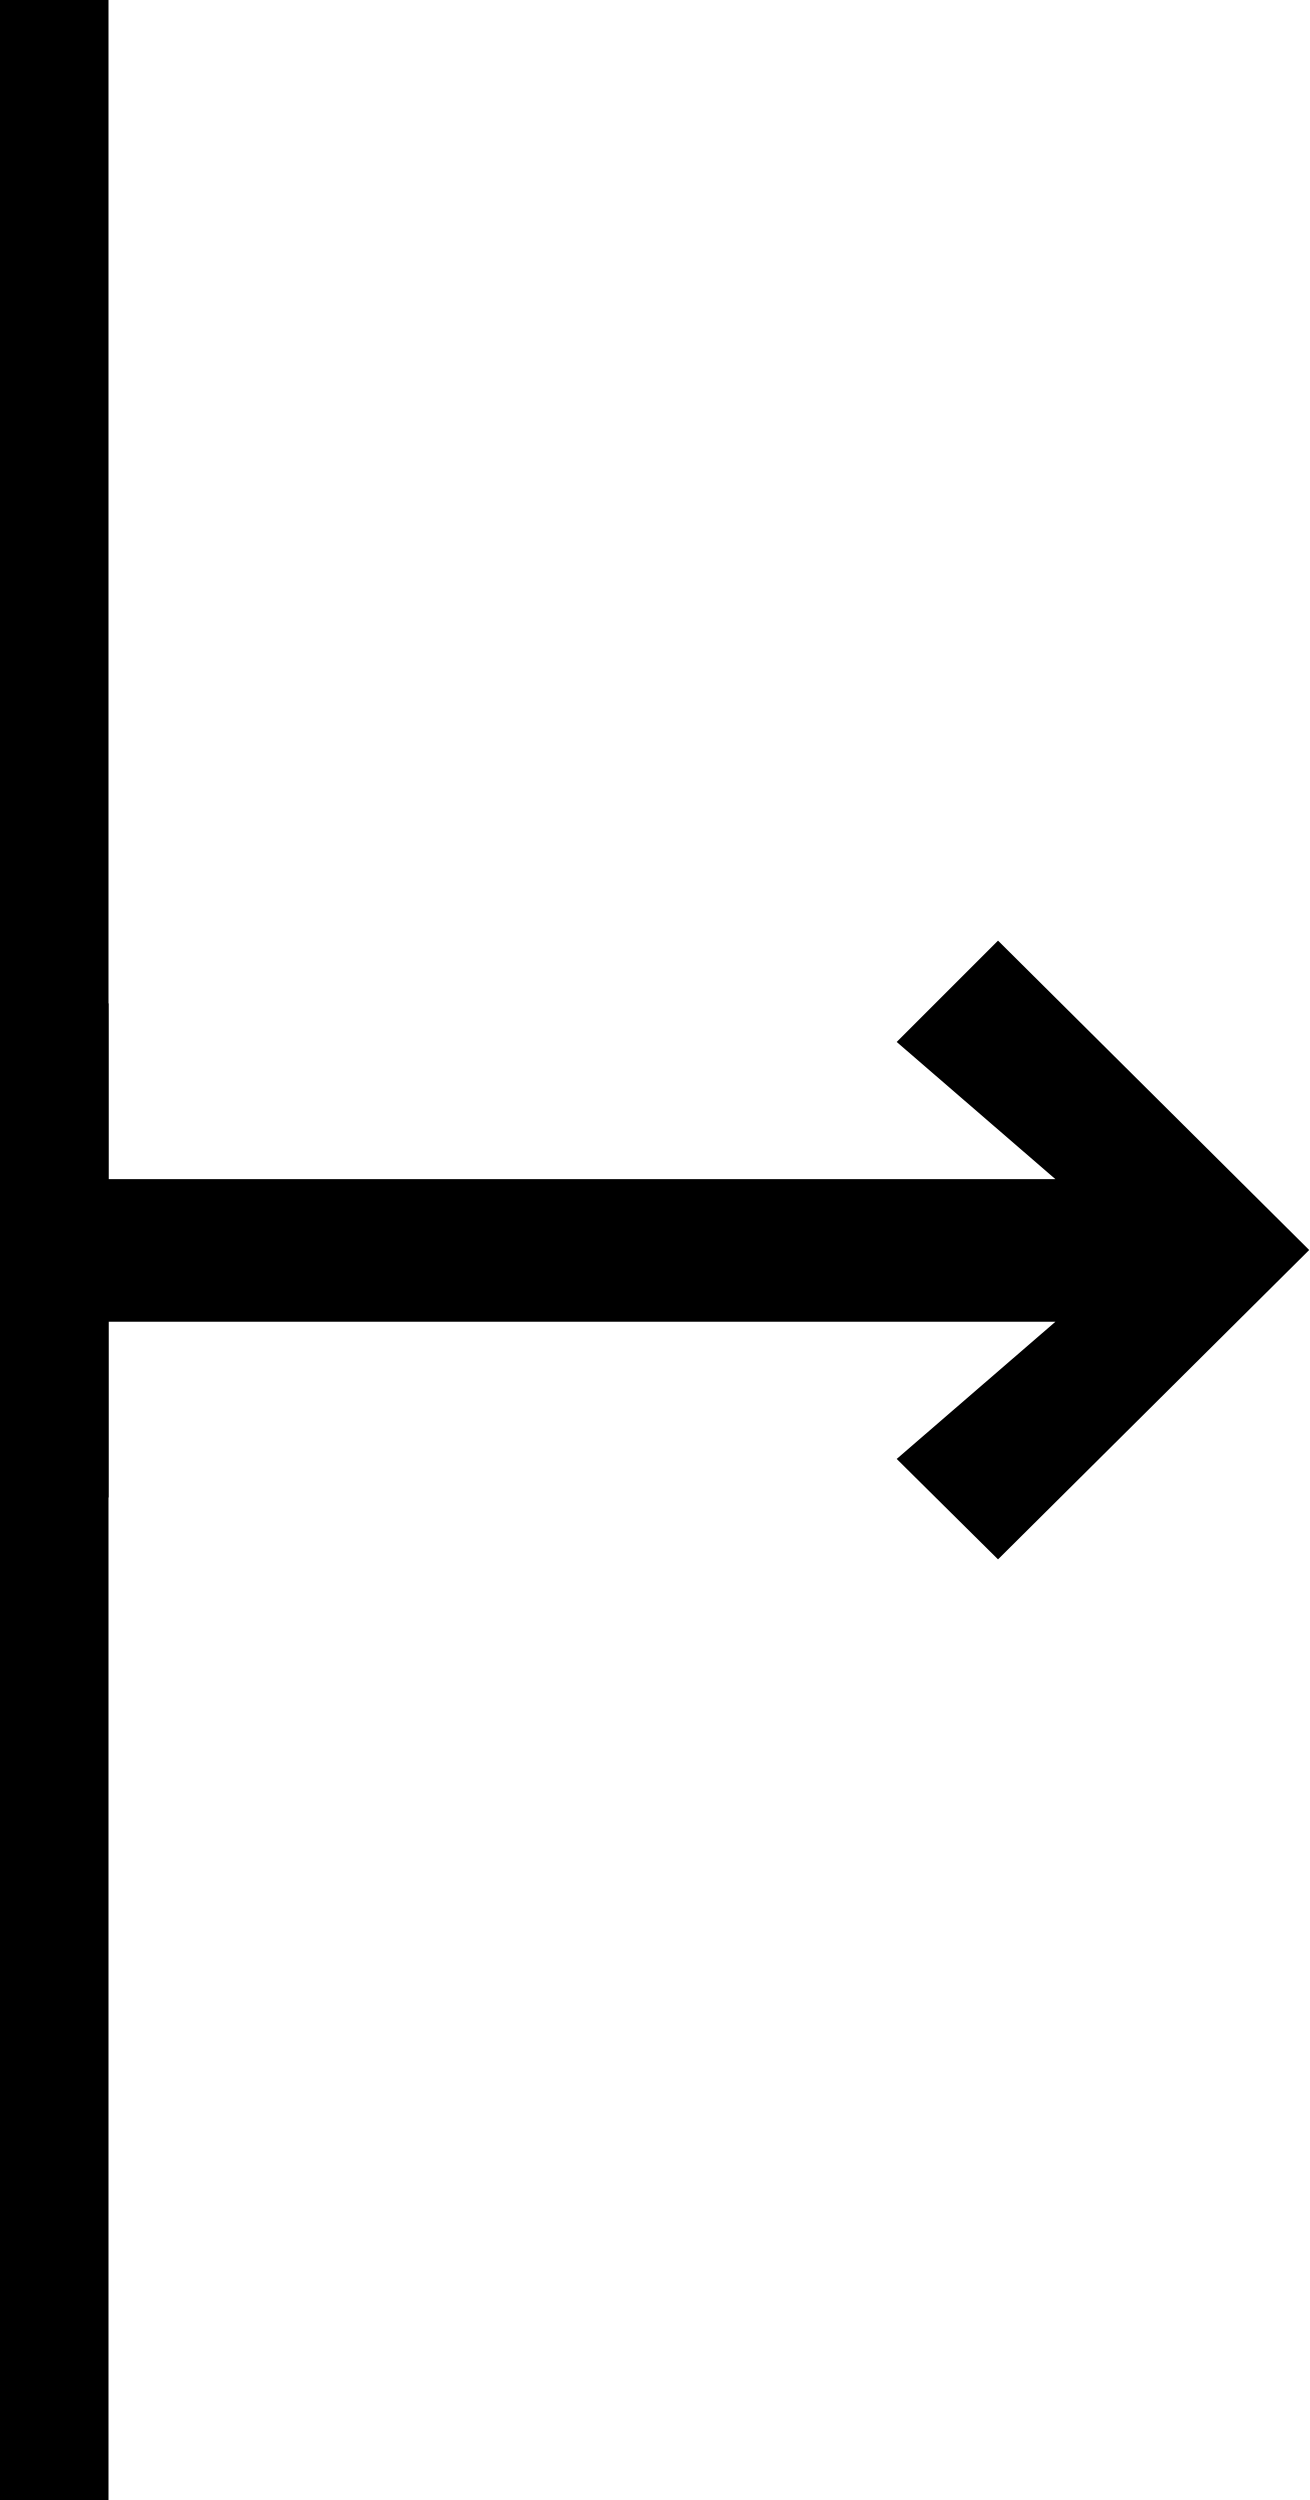
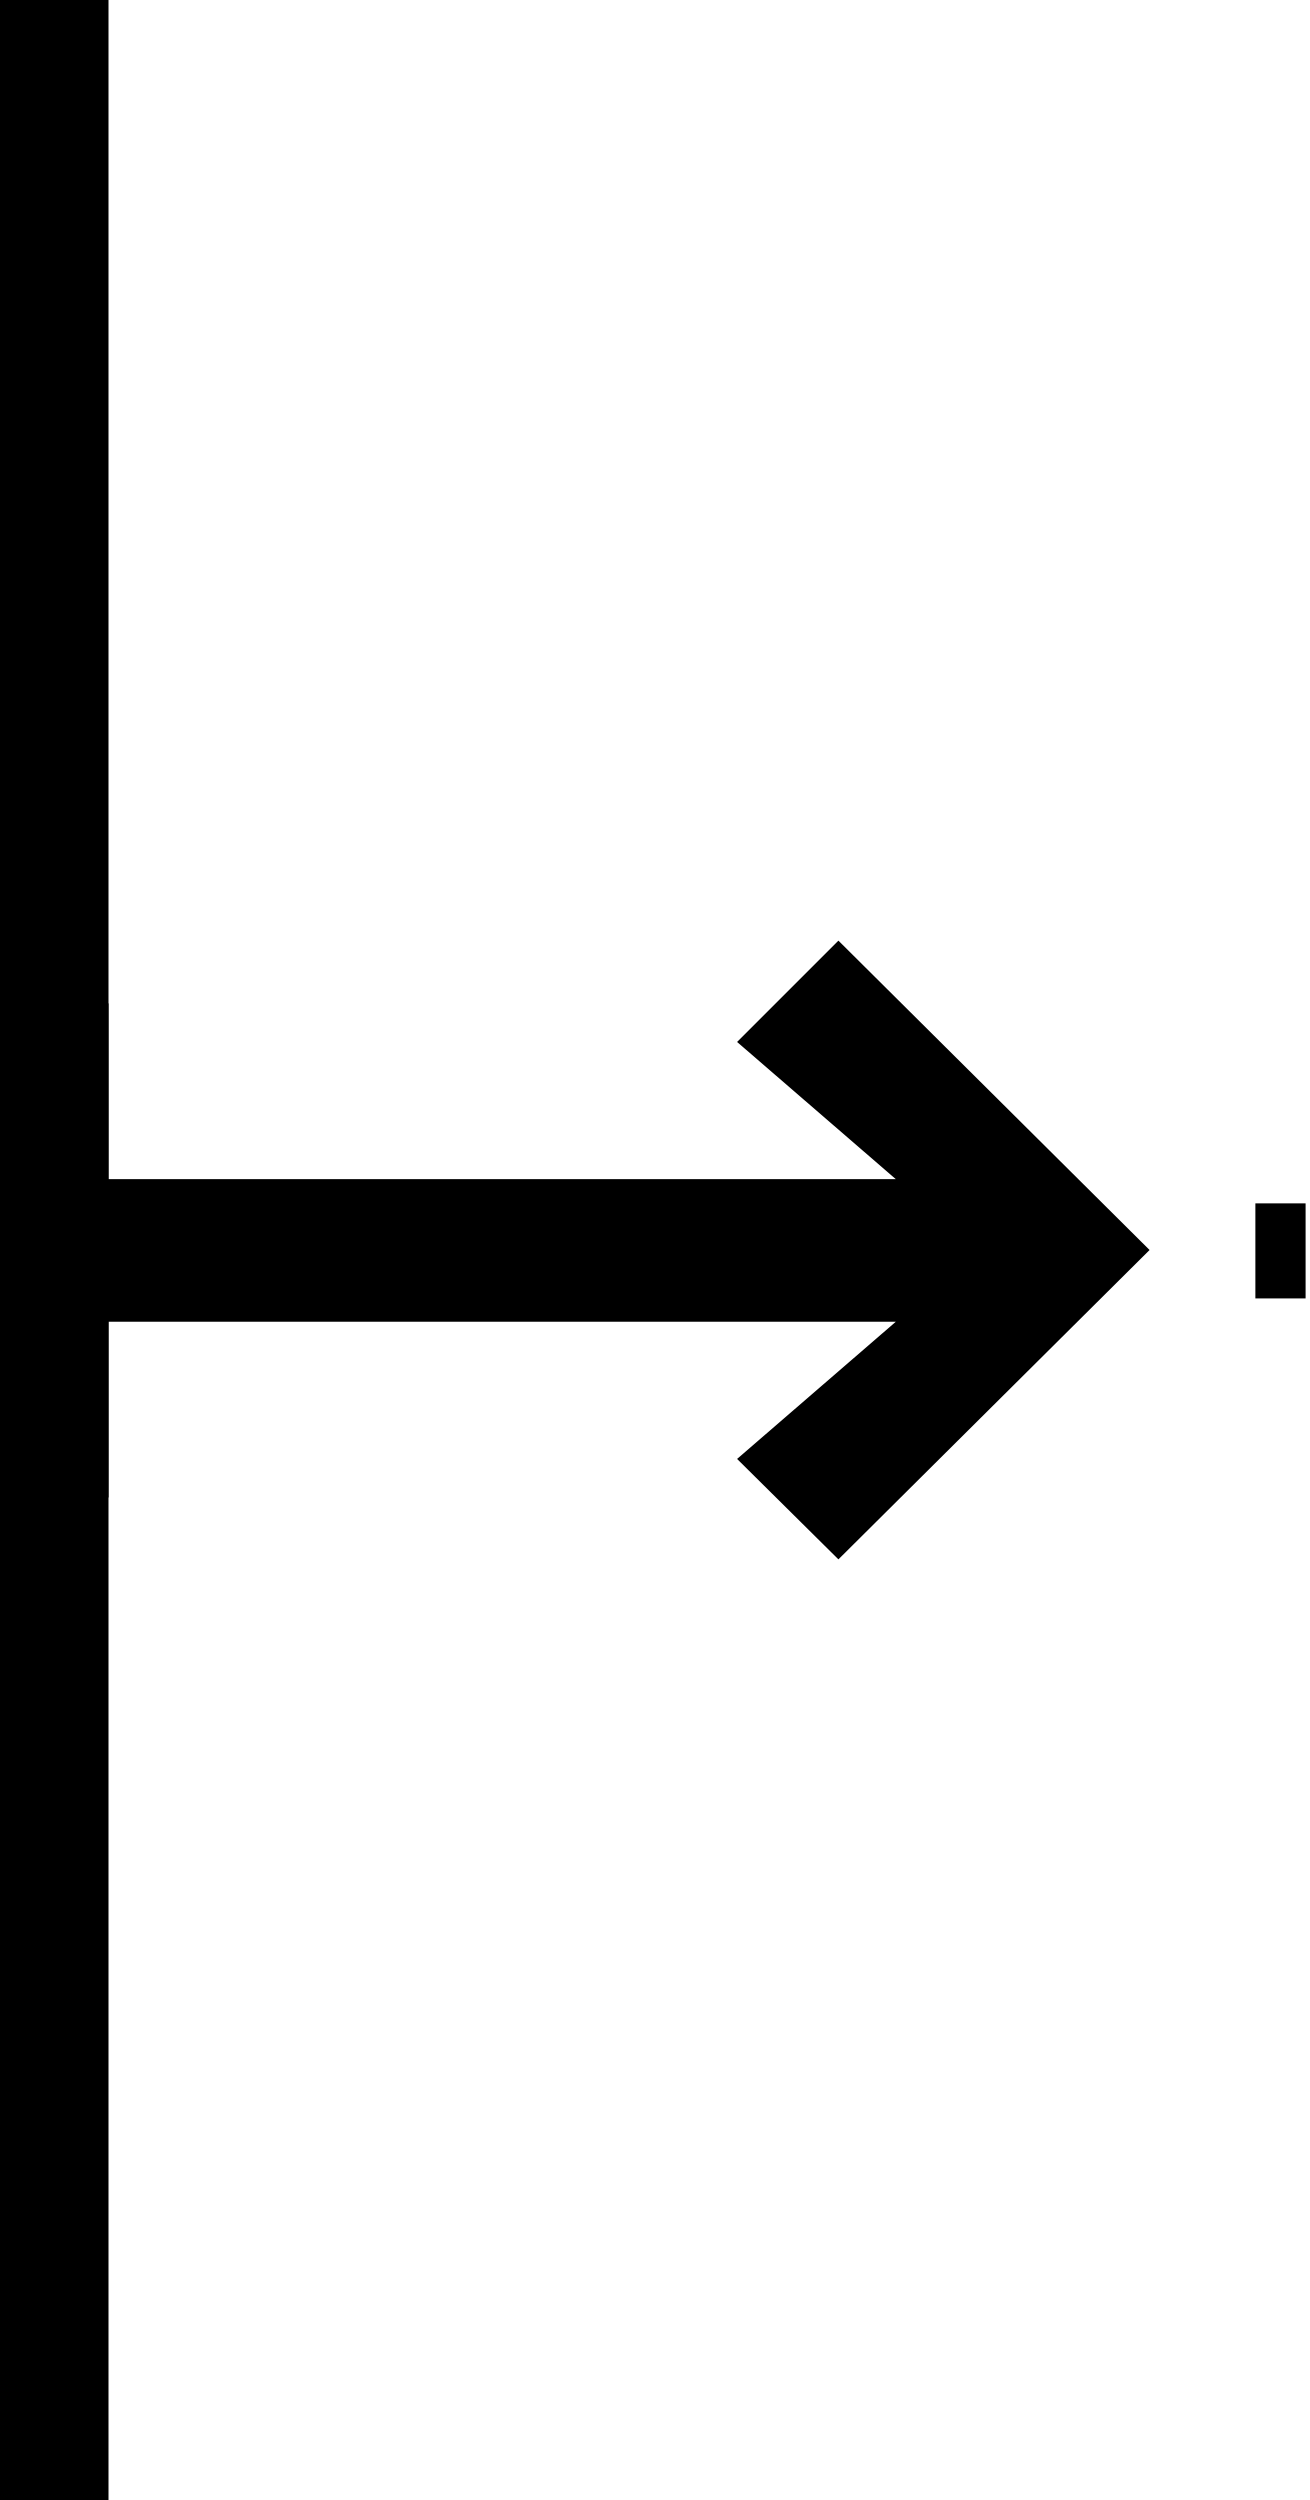
<svg xmlns="http://www.w3.org/2000/svg" version="1.1" id="Layer_1" x="0px" y="0px" viewBox="0 0 146 278.8" style="enable-background:new 0 0 146 278.8;" xml:space="preserve">
-   <polygon id="XMLID_5_" points="111.3,104.9 100,116.2 117.7,131.5 12.1,131.5 12.1,111.9 0,111.9 0,167 12.1,167 12.1,147.4   117.7,147.4 100,162.7 111.3,173.9 146,139.4 " />
+   <polygon id="XMLID_5_" points="93.5,104.9 82.2,116.2 99.9,131.5 12.1,131.5 12.1,111.9 0,111.9 0,167 12.1,167 12.1,147.4   99.9,147.4 82.2,162.7 93.5,173.9 128.2,139.4 " />
  <rect id="XMLID_2_" width="12.1" height="278.8" />
+   <rect id="XMLID_56_" x="140" y="134.2" width="5.6" height="10.6" />
</svg>
